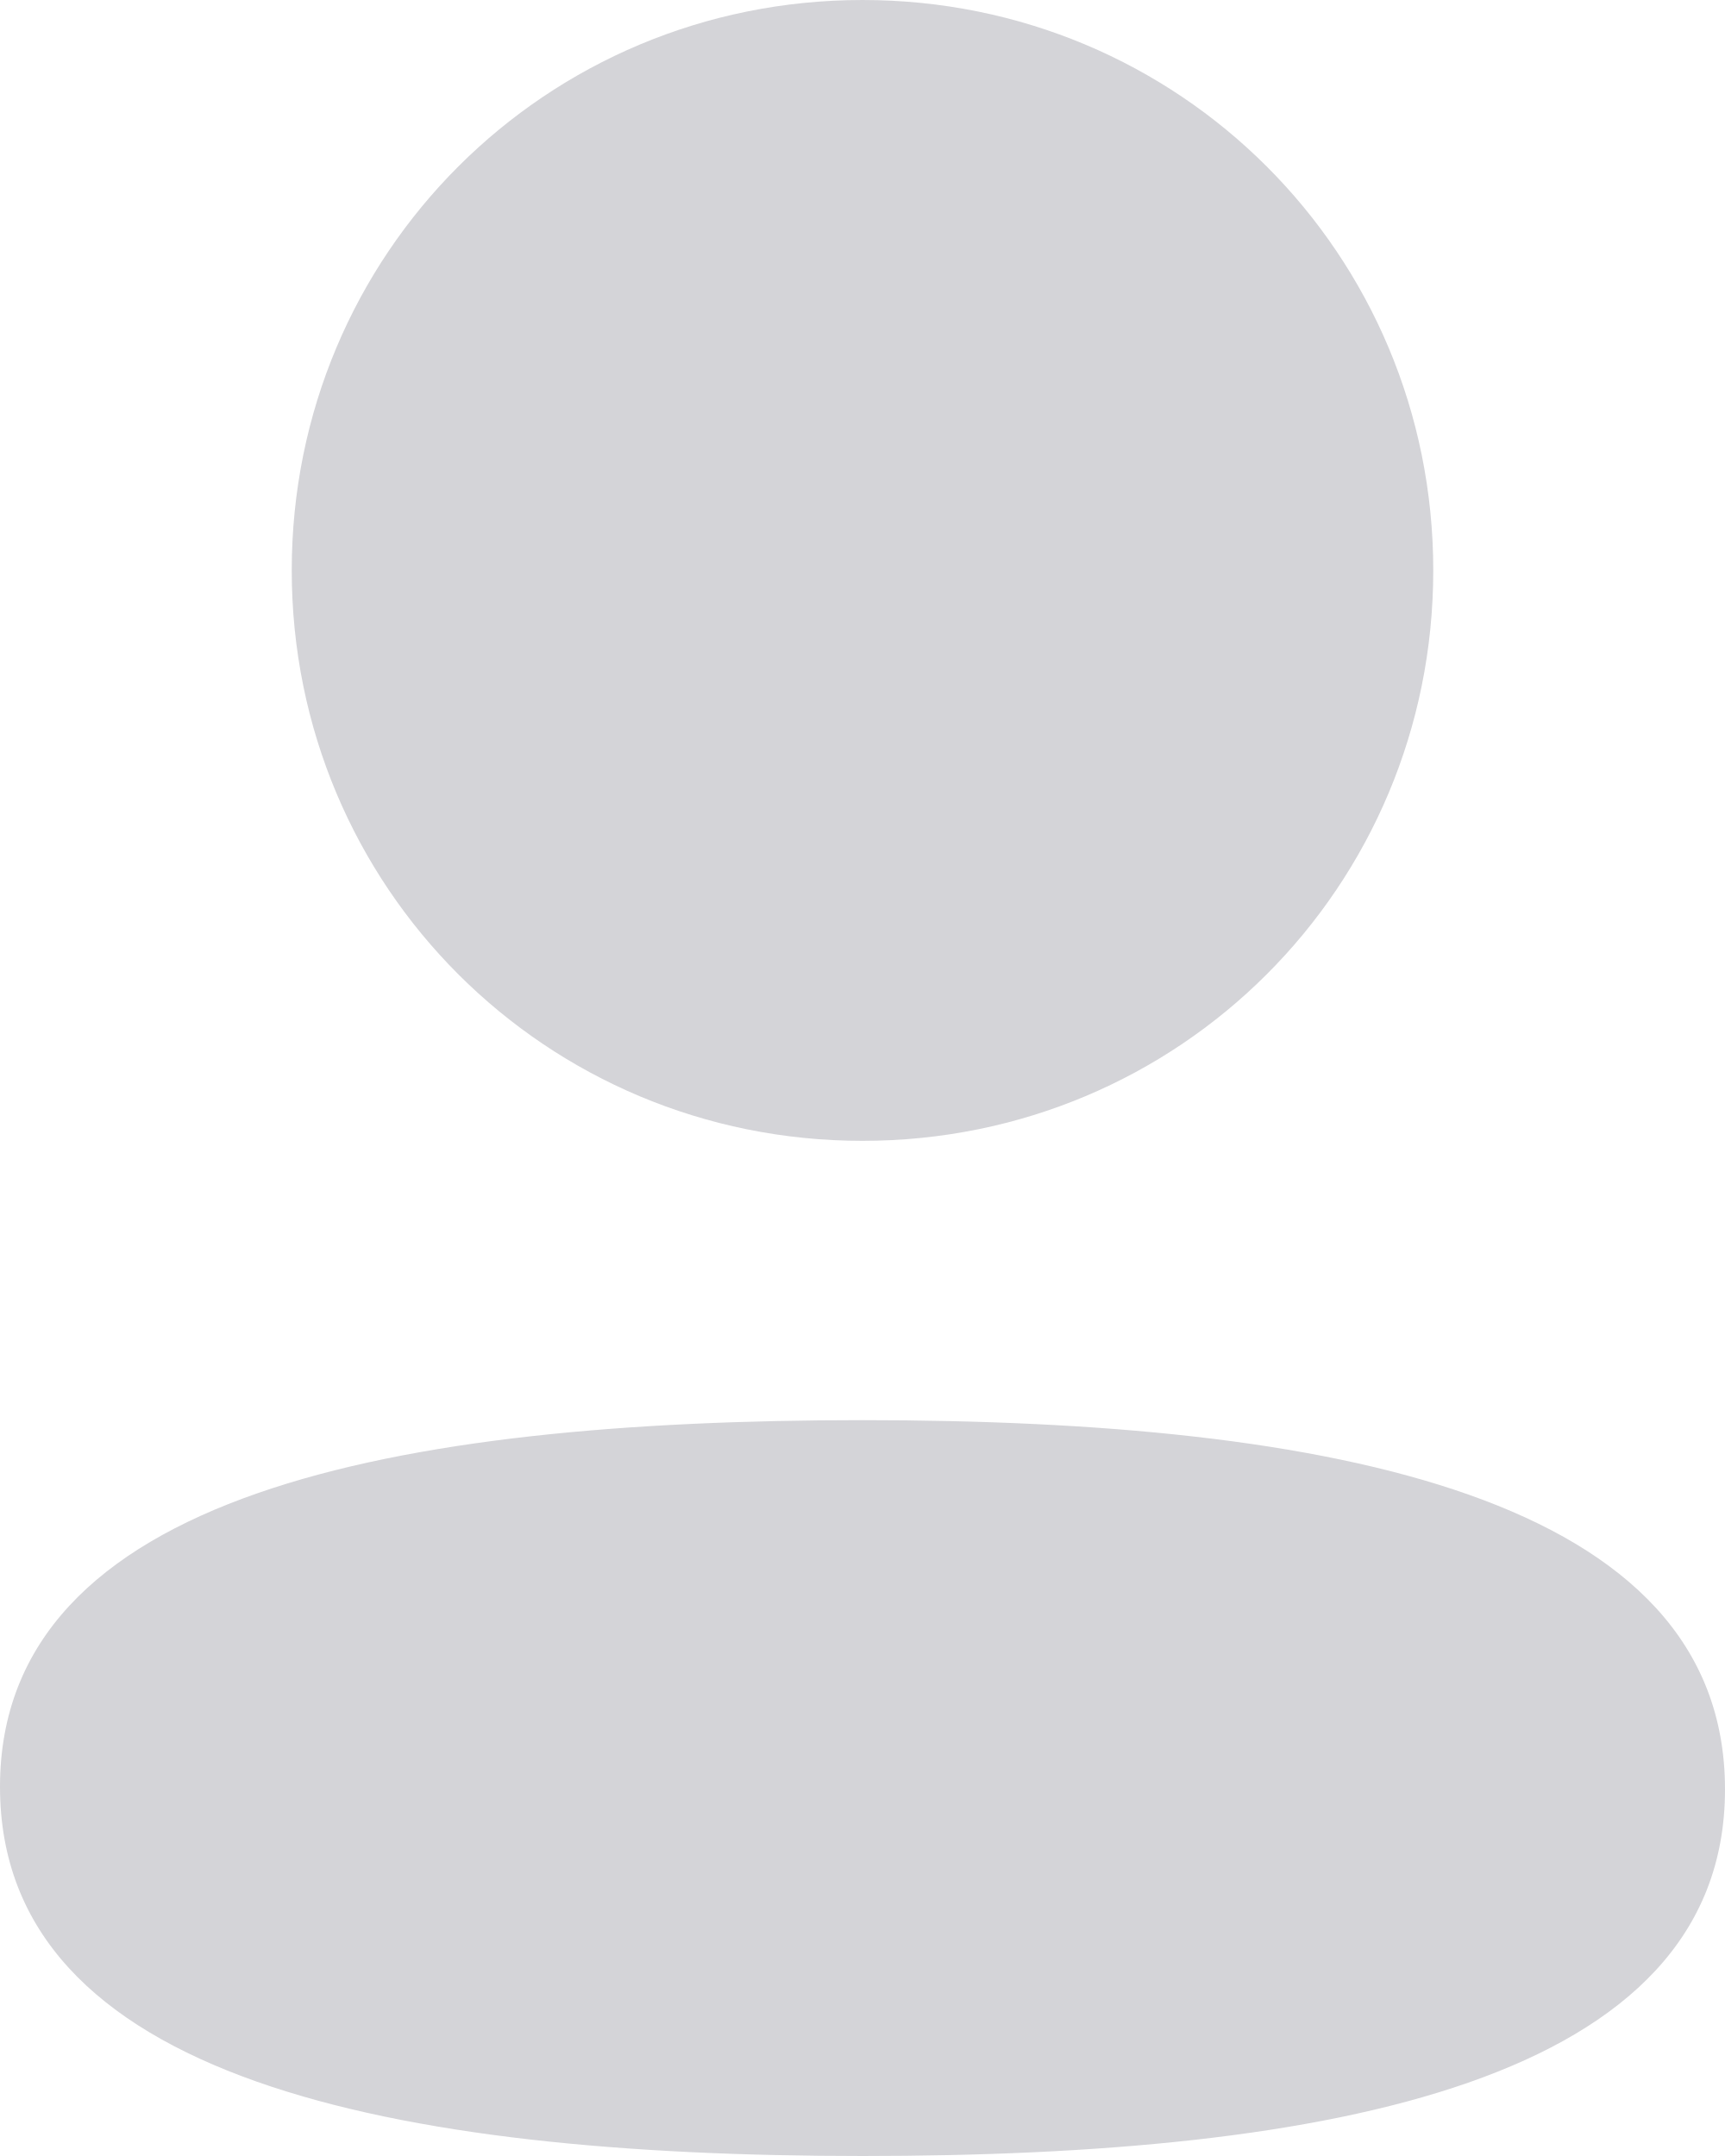
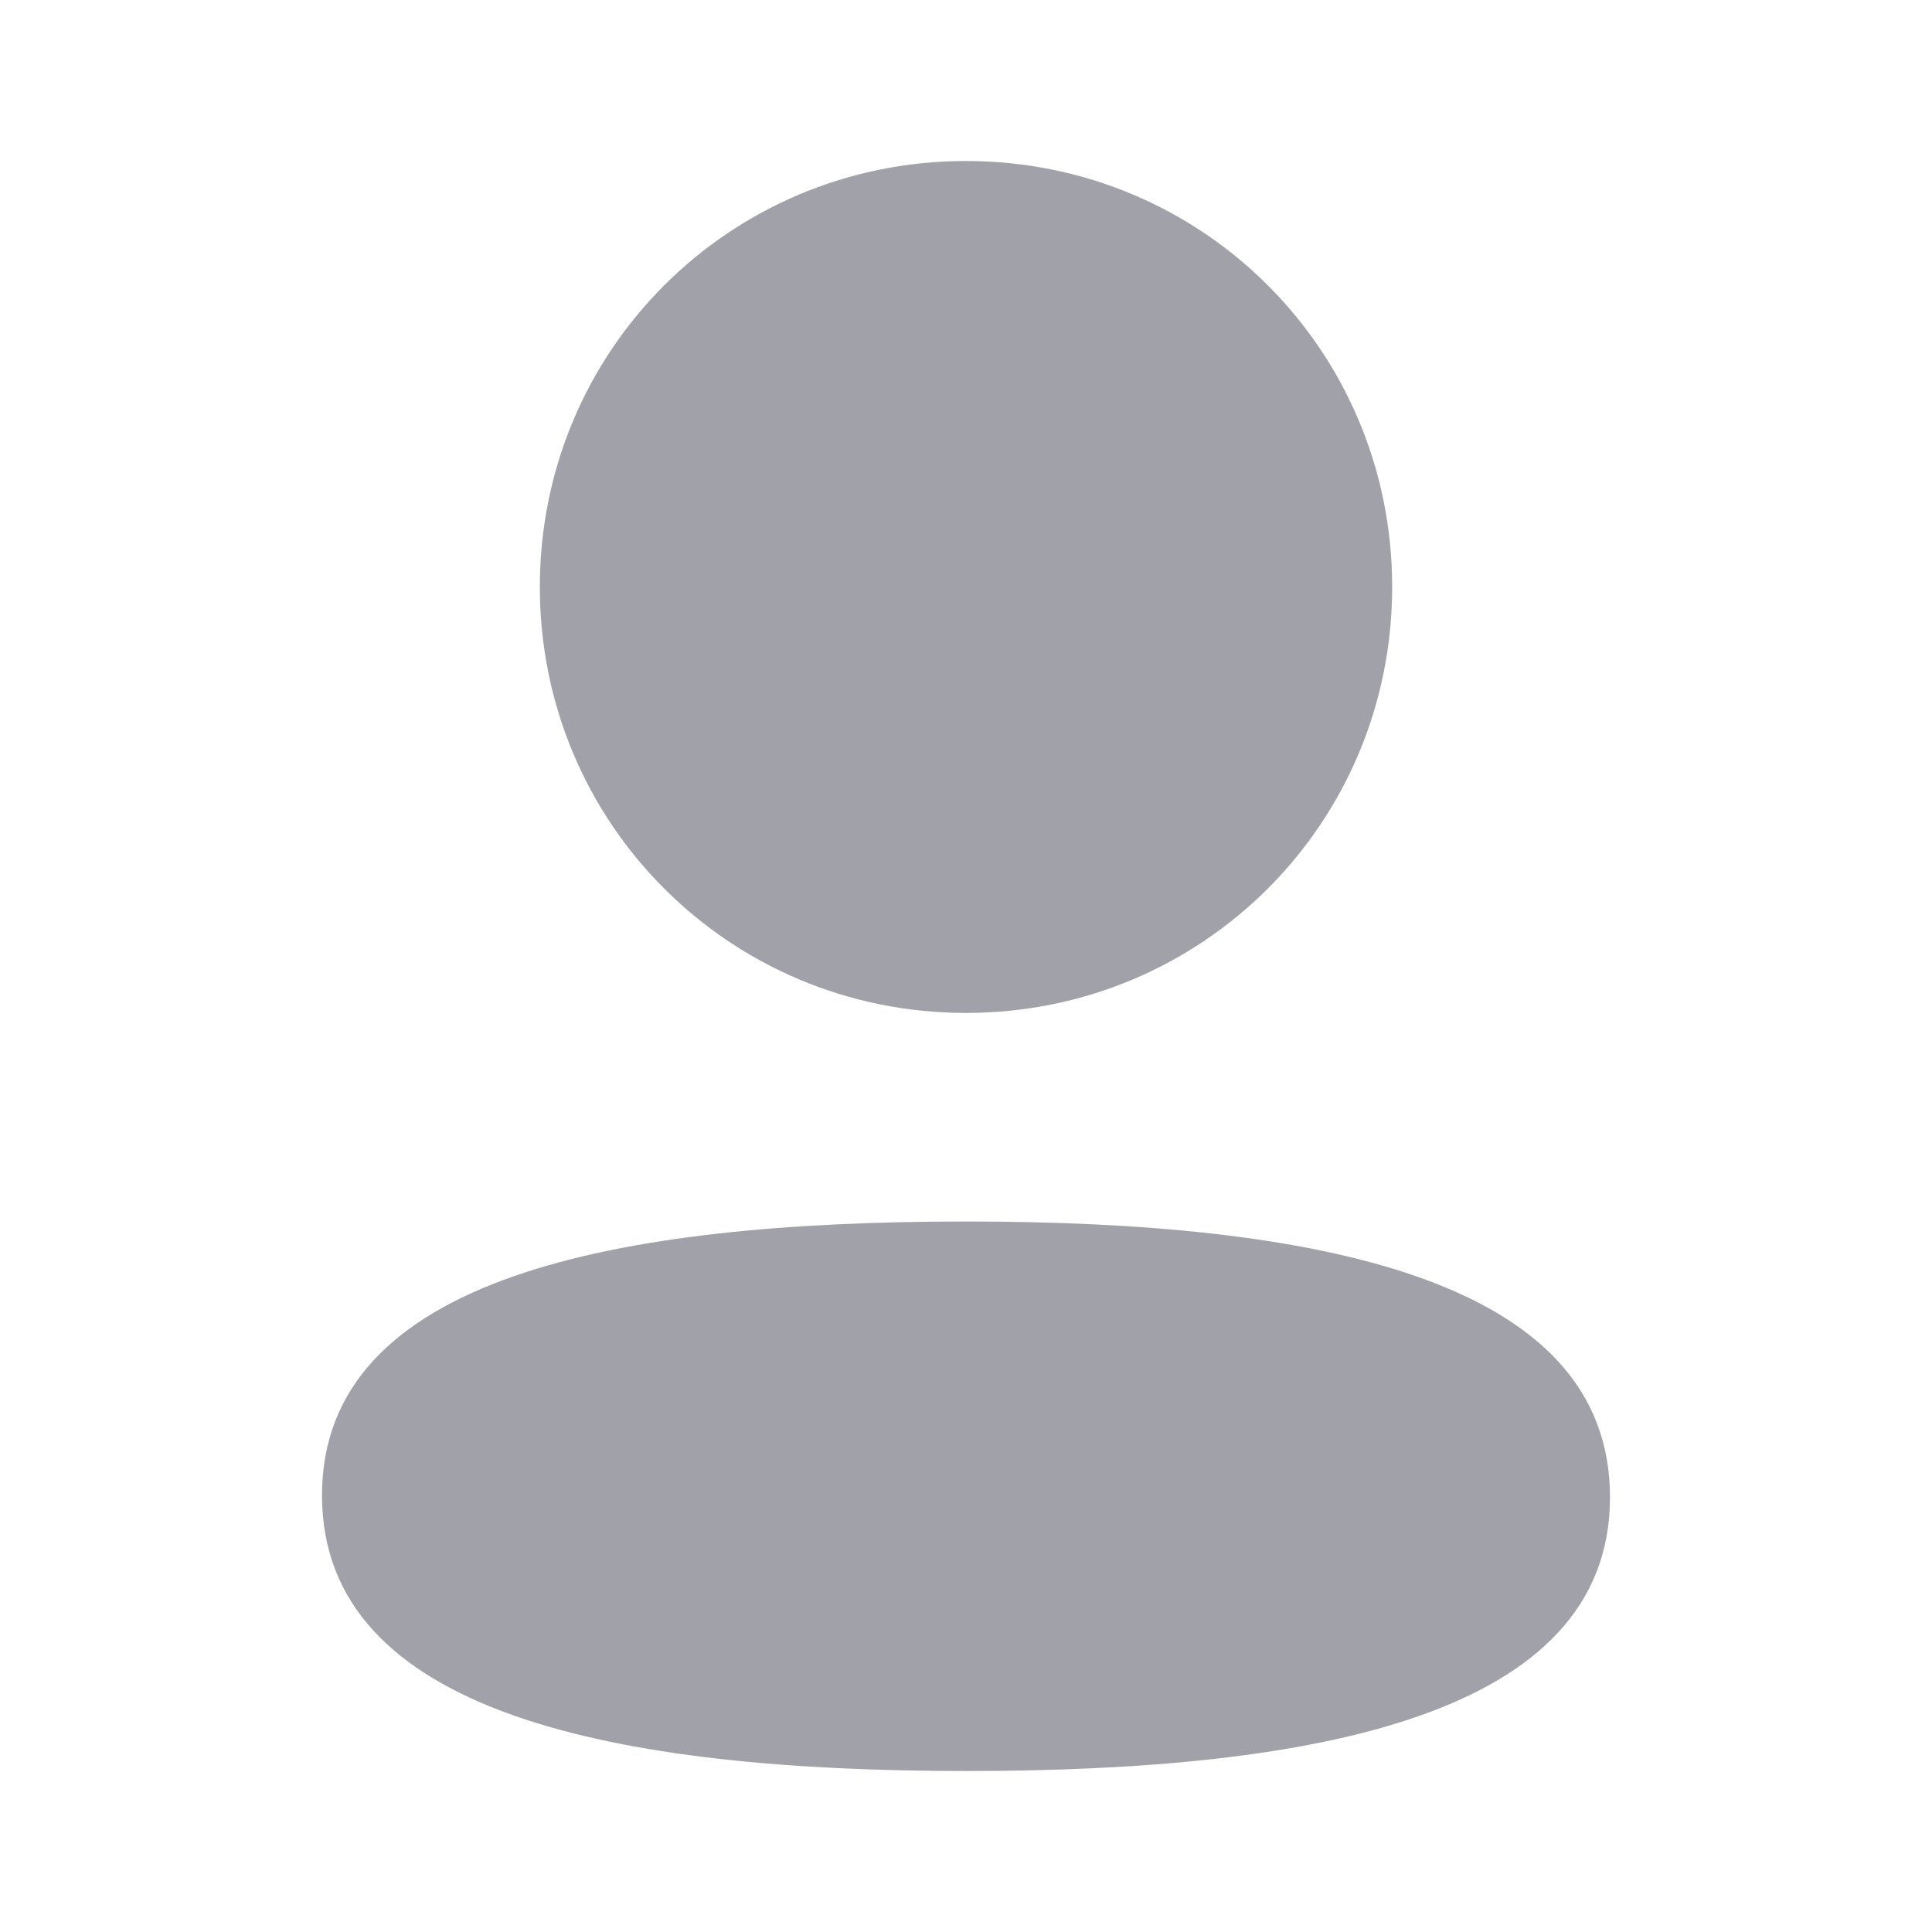
- <svg xmlns="http://www.w3.org/2000/svg" preserveAspectRatio="none" overflow="visible" style="display: block;" width="16" height="20" viewBox="0 0 16 20" fill="none">
-   <g id="Profile">
-     <path id="Profile_2" d="M8 13.174C12.338 13.174 16 13.879 16 16.599C16 19.32 12.315 20 8 20C3.663 20 0 19.295 0 16.575C0 13.854 3.685 13.174 8 13.174ZM8 0C10.939 0 13.294 2.354 13.294 5.291C13.294 8.228 10.939 10.583 8 10.583C5.062 10.583 2.706 8.228 2.706 5.291C2.706 2.354 5.062 1.27348e-07 8 0Z" fill="#D4D4D8" />
+ <svg xmlns="http://www.w3.org/2000/svg" overflow="visible" style="display: block;" width="24" height="24" viewBox="0 0 24 24" fill="none">
+   <g id="Profile" transform="translate(4, 2)">
+     <path id="Profile_2" d="M8 13.174C12.338 13.174 16 13.879 16 16.599C16 19.32 12.315 20 8 20C3.663 20 0 19.295 0 16.575C0 13.854 3.685 13.174 8 13.174ZM8 0C10.939 0 13.294 2.354 13.294 5.291C13.294 8.228 10.939 10.583 8 10.583C5.062 10.583 2.706 8.228 2.706 5.291C2.706 2.354 5.062 1.27348e-07 8 0Z" fill="#A1A1AA" />
  </g>
</svg>
